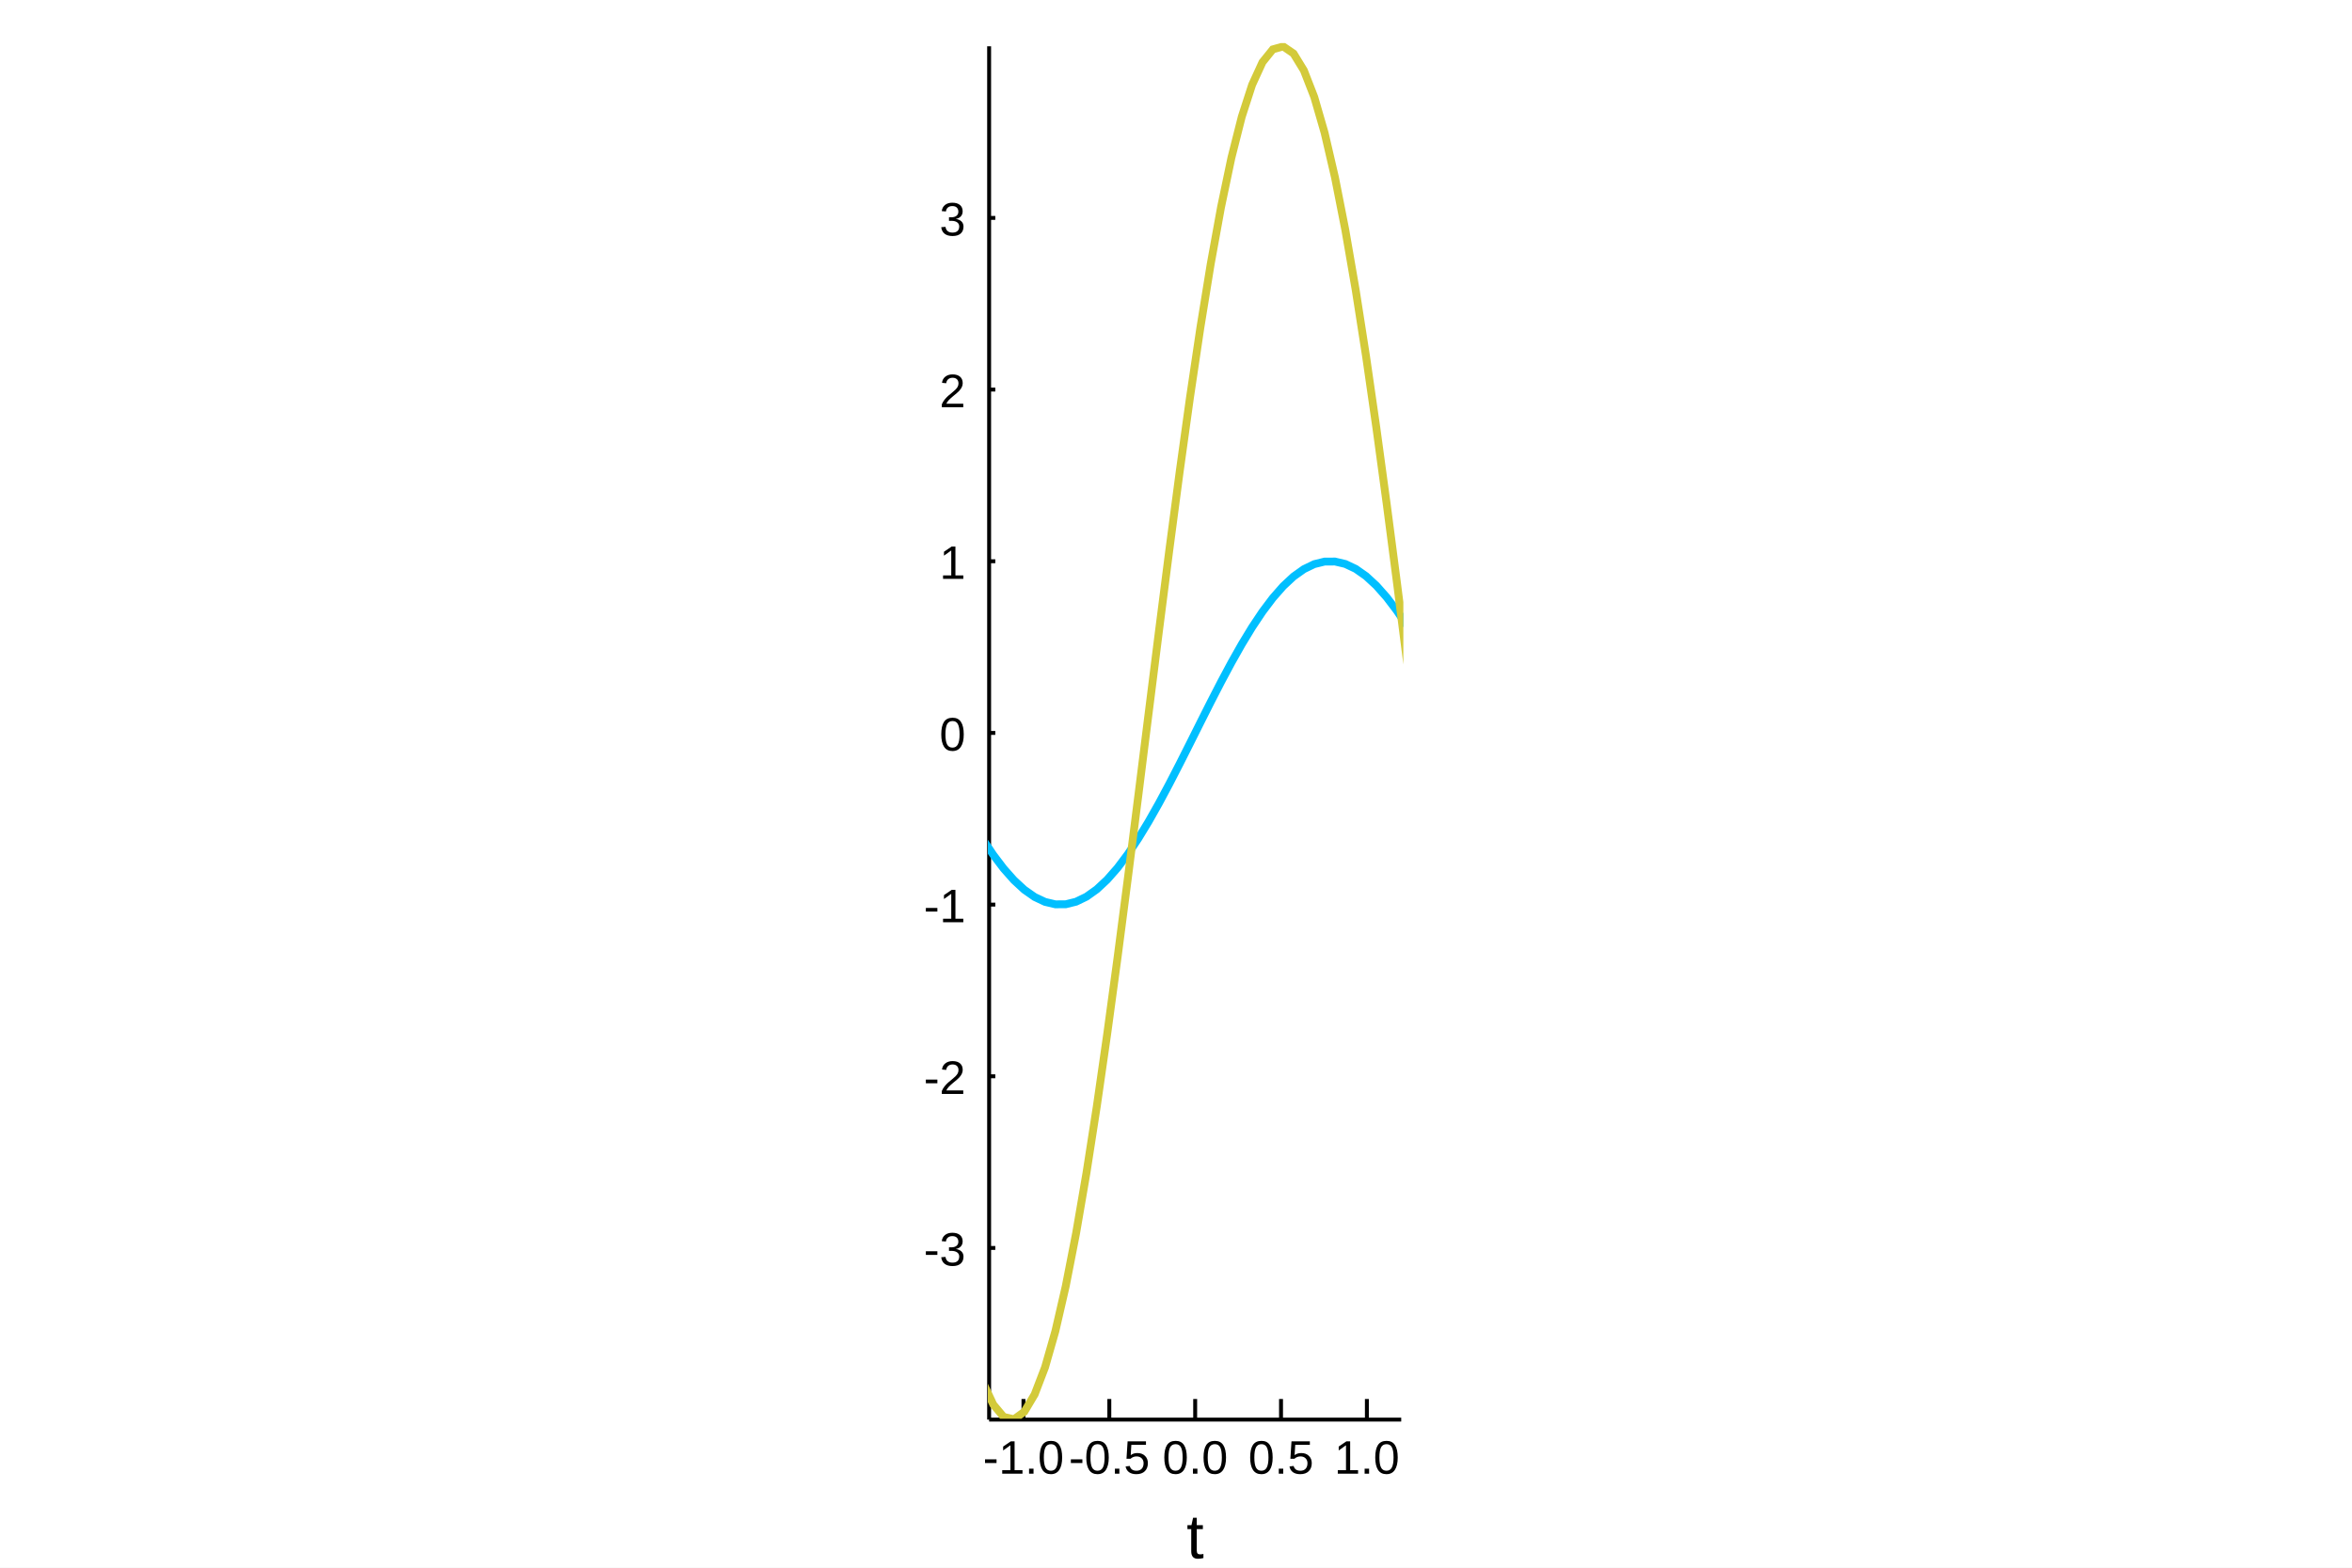
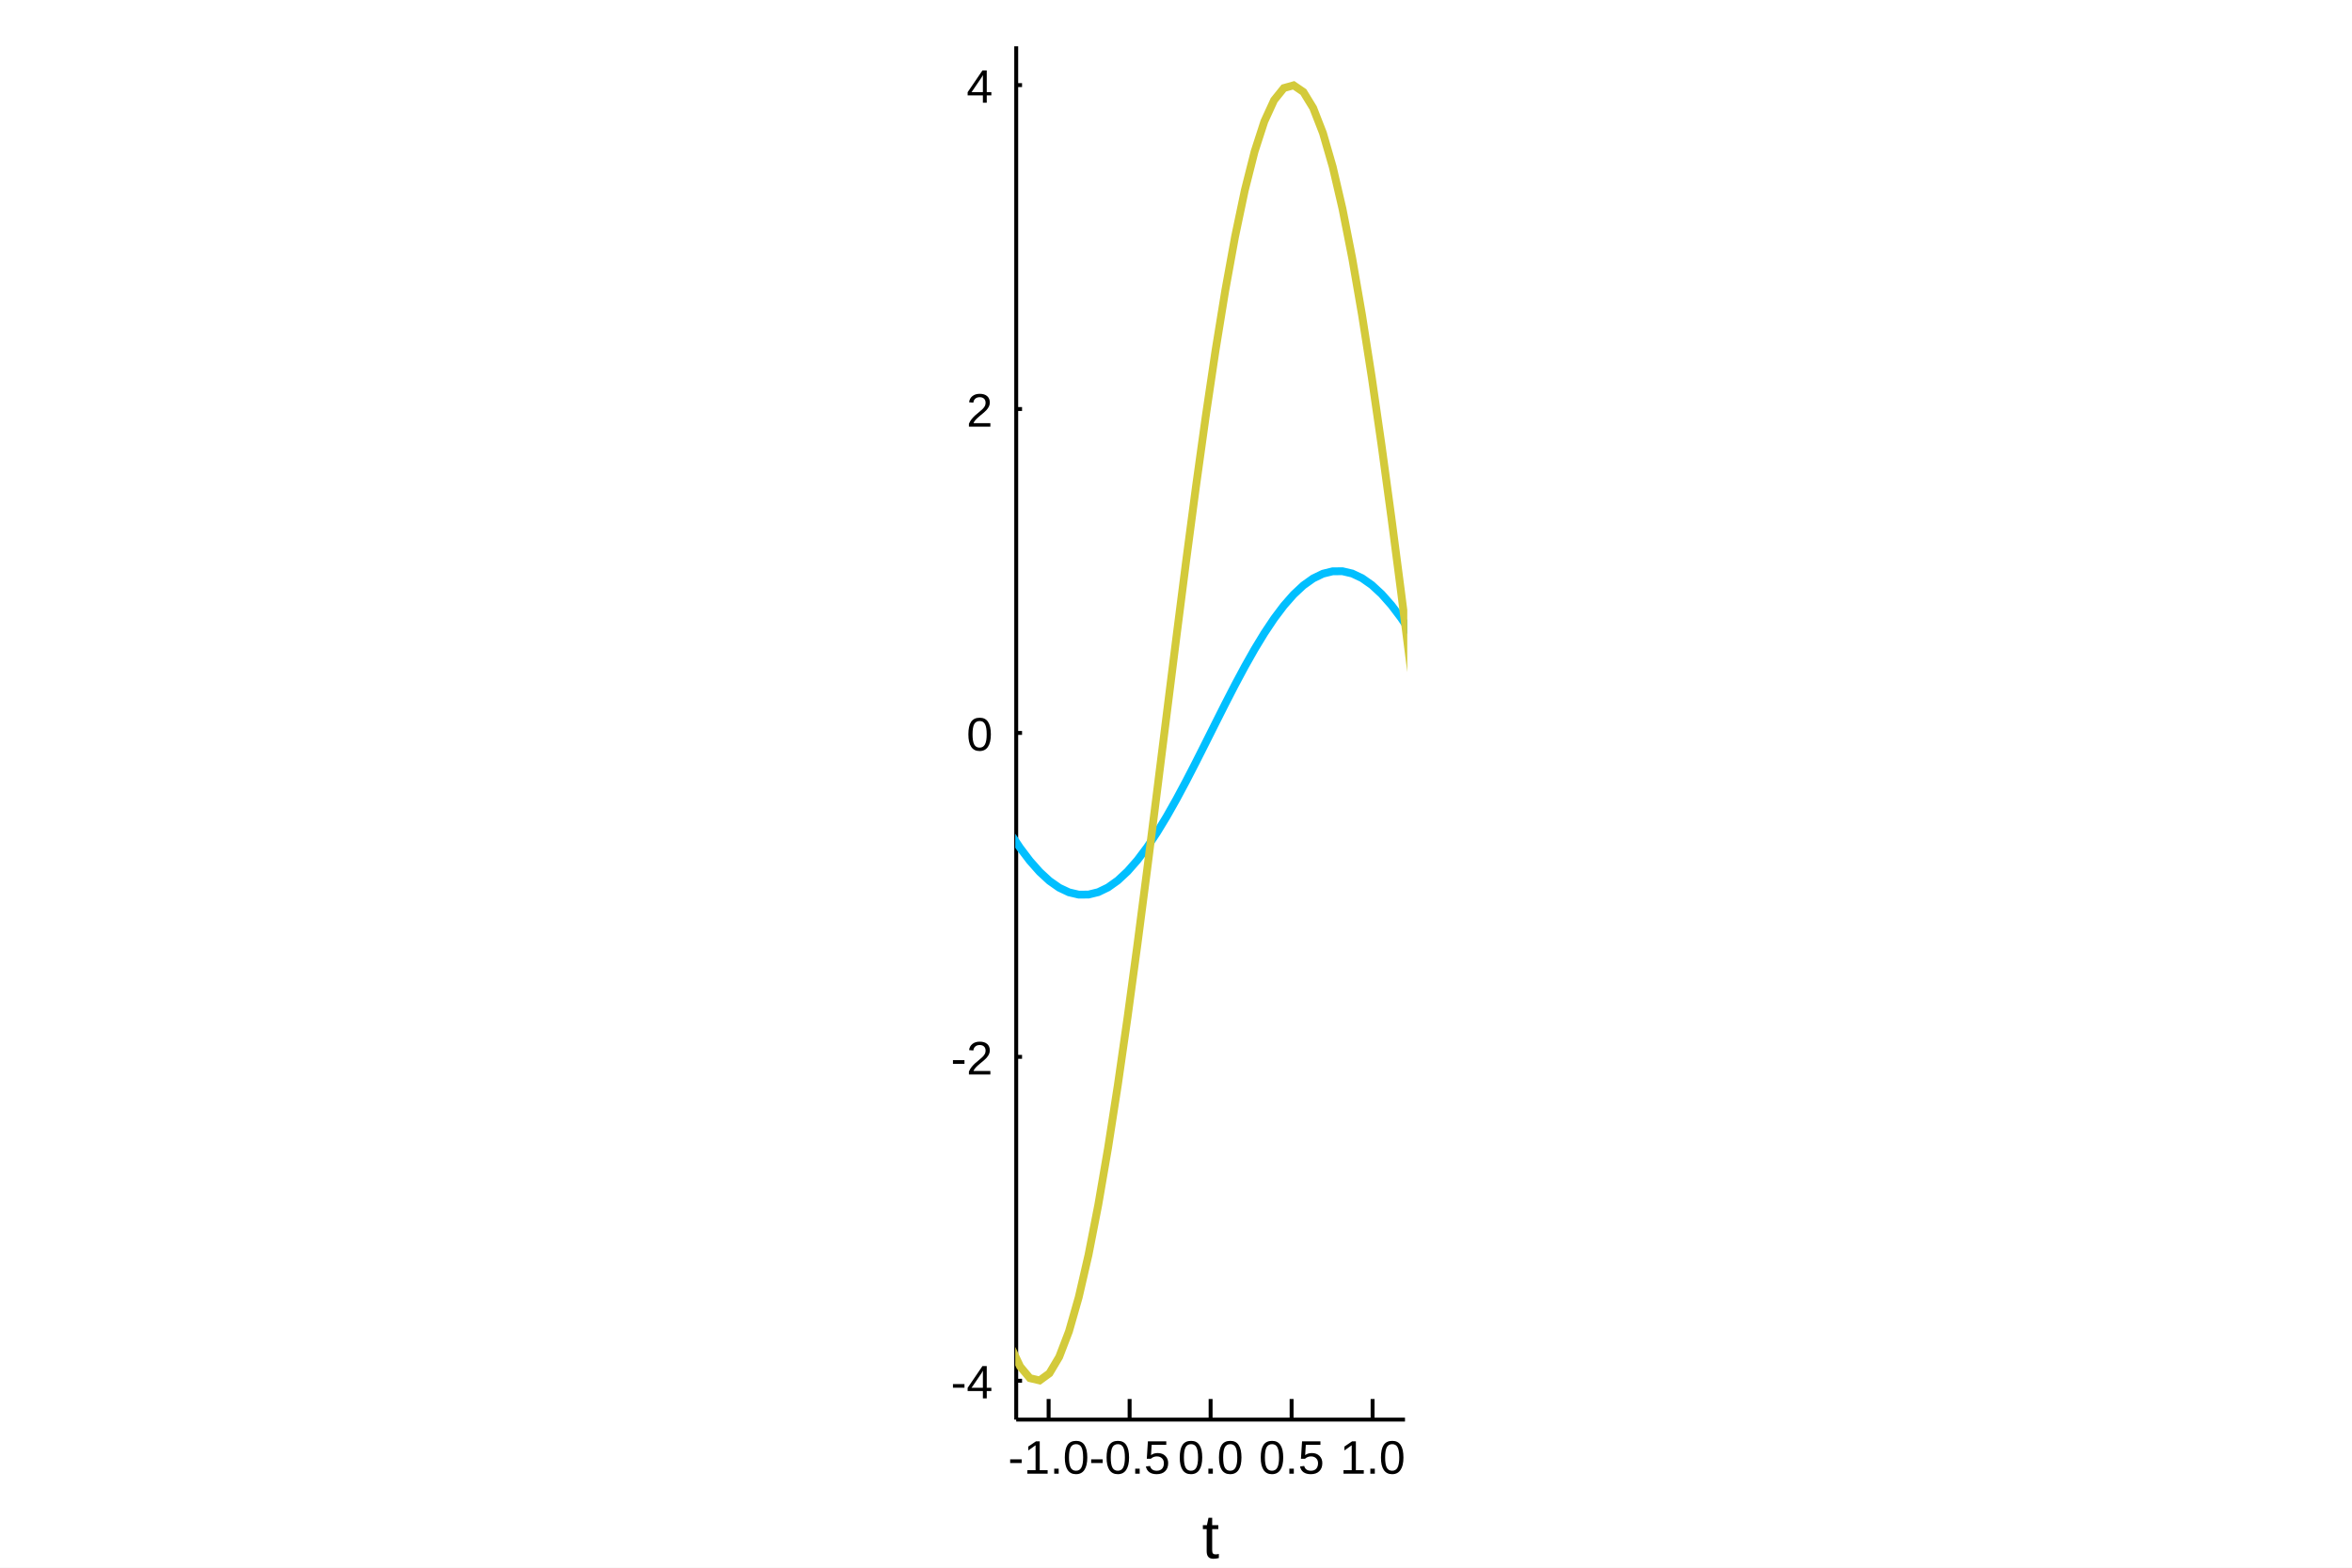
- <svg xmlns="http://www.w3.org/2000/svg" width="600" height="400" viewBox="0 0 600 400">
+ <svg xmlns="http://www.w3.org/2000/svg" width="150" height="100" viewBox="0 0 600 400">
  <defs>
-     <clipPath id="clip3600">
+     <clipPath id="clip7000">
+       <rect x="0" y="0" width="2000" height="2000" />
+     </clipPath>
+   </defs>
+   <defs>
+     <clipPath id="clip7001">
      <rect x="0" y="0" width="600" height="400" />
    </clipPath>
  </defs>
-   <polygon clip-path="url(#clip3600)" points=" 0,400 600,400 600,0 0,0    " fill="#ffffff" fill-opacity="1" />
+   <polygon clip-path="url(#clip7001)" points=" 0,400 600,400 600,0 0,0    " fill="#ffffff" fill-opacity="1" />
  <defs>
-     <clipPath id="clip3601">
+     <clipPath id="clip7002">
      <rect x="120" y="0" width="421" height="400" />
    </clipPath>
  </defs>
-   <polygon clip-path="url(#clip3600)" points=" 252.327,362.216 357.454,362.216 357.454,11.811 252.327,11.811    " fill="#ffffff" fill-opacity="1" />
+   <polygon clip-path="url(#clip7001)" points=" 259.239,362.216 358.416,362.216 358.416,11.811 259.239,11.811    " fill="#ffffff" fill-opacity="1" />
  <defs>
-     <clipPath id="clip3602">
-       <rect x="252" y="11" width="106" height="351" />
+     <clipPath id="clip7003">
+       <rect x="259" y="11" width="100" height="351" />
    </clipPath>
  </defs>
-   <polyline clip-path="url(#clip3600)" style="stroke:#000000; stroke-width:1; stroke-opacity:1; fill:none" points="   252.327,362.216 357.454,362.216    " />
-   <polyline clip-path="url(#clip3600)" style="stroke:#000000; stroke-width:1; stroke-opacity:1; fill:none" points="   252.327,362.216 252.327,11.811    " />
-   <polyline clip-path="url(#clip3600)" style="stroke:#000000; stroke-width:1; stroke-opacity:1; fill:none" points="   261.087,362.216 261.087,356.96    " />
-   <polyline clip-path="url(#clip3600)" style="stroke:#000000; stroke-width:1; stroke-opacity:1; fill:none" points="   282.989,362.216 282.989,356.96    " />
-   <polyline clip-path="url(#clip3600)" style="stroke:#000000; stroke-width:1; stroke-opacity:1; fill:none" points="   304.891,362.216 304.891,356.96    " />
-   <polyline clip-path="url(#clip3600)" style="stroke:#000000; stroke-width:1; stroke-opacity:1; fill:none" points="   326.792,362.216 326.792,356.96    " />
-   <polyline clip-path="url(#clip3600)" style="stroke:#000000; stroke-width:1; stroke-opacity:1; fill:none" points="   348.694,362.216 348.694,356.96    " />
-   <polyline clip-path="url(#clip3600)" style="stroke:#000000; stroke-width:1; stroke-opacity:1; fill:none" points="   252.327,318.418 253.904,318.418    " />
-   <polyline clip-path="url(#clip3600)" style="stroke:#000000; stroke-width:1; stroke-opacity:1; fill:none" points="   252.327,274.615 253.904,274.615    " />
-   <polyline clip-path="url(#clip3600)" style="stroke:#000000; stroke-width:1; stroke-opacity:1; fill:none" points="   252.327,230.812 253.904,230.812    " />
-   <polyline clip-path="url(#clip3600)" style="stroke:#000000; stroke-width:1; stroke-opacity:1; fill:none" points="   252.327,187.008 253.904,187.008    " />
-   <polyline clip-path="url(#clip3600)" style="stroke:#000000; stroke-width:1; stroke-opacity:1; fill:none" points="   252.327,143.205 253.904,143.205    " />
-   <polyline clip-path="url(#clip3600)" style="stroke:#000000; stroke-width:1; stroke-opacity:1; fill:none" points="   252.327,99.402 253.904,99.402    " />
-   <polyline clip-path="url(#clip3600)" style="stroke:#000000; stroke-width:1; stroke-opacity:1; fill:none" points="   252.327,55.599 253.904,55.599    " />
-   <g clip-path="url(#clip3600)">
-     <text style="fill:#000000; fill-opacity:1; font-family:Arial,Helvetica Neue,Helvetica,sans-serif; font-size:12; text-anchor:middle;" transform="rotate(0, 261.087, 376.016)" x="261.087" y="376.016">-1.0</text>
+   <polyline clip-path="url(#clip7001)" style="stroke:#000000; stroke-width:1; stroke-opacity:1; fill:none" points="   259.239,362.216 358.416,362.216    " />
+   <polyline clip-path="url(#clip7001)" style="stroke:#000000; stroke-width:1; stroke-opacity:1; fill:none" points="   259.239,362.216 259.239,11.811    " />
+   <polyline clip-path="url(#clip7001)" style="stroke:#000000; stroke-width:1; stroke-opacity:1; fill:none" points="   267.504,362.216 267.504,356.96    " />
+   <polyline clip-path="url(#clip7001)" style="stroke:#000000; stroke-width:1; stroke-opacity:1; fill:none" points="   288.166,362.216 288.166,356.96    " />
+   <polyline clip-path="url(#clip7001)" style="stroke:#000000; stroke-width:1; stroke-opacity:1; fill:none" points="   308.828,362.216 308.828,356.96    " />
+   <polyline clip-path="url(#clip7001)" style="stroke:#000000; stroke-width:1; stroke-opacity:1; fill:none" points="   329.489,362.216 329.489,356.96    " />
+   <polyline clip-path="url(#clip7001)" style="stroke:#000000; stroke-width:1; stroke-opacity:1; fill:none" points="   350.151,362.216 350.151,356.96    " />
+   <polyline clip-path="url(#clip7001)" style="stroke:#000000; stroke-width:1; stroke-opacity:1; fill:none" points="   259.239,352.304 260.727,352.304    " />
+   <polyline clip-path="url(#clip7001)" style="stroke:#000000; stroke-width:1; stroke-opacity:1; fill:none" points="   259.239,269.656 260.727,269.656    " />
+   <polyline clip-path="url(#clip7001)" style="stroke:#000000; stroke-width:1; stroke-opacity:1; fill:none" points="   259.239,187.009 260.727,187.009    " />
+   <polyline clip-path="url(#clip7001)" style="stroke:#000000; stroke-width:1; stroke-opacity:1; fill:none" points="   259.239,104.361 260.727,104.361    " />
+   <polyline clip-path="url(#clip7001)" style="stroke:#000000; stroke-width:1; stroke-opacity:1; fill:none" points="   259.239,21.713 260.727,21.713    " />
+   <g clip-path="url(#clip7001)">
+     <text style="fill:#000000; fill-opacity:1; font-family:Arial,Helvetica Neue,Helvetica,sans-serif; font-size:12; text-anchor:middle;" transform="rotate(0, 267.504, 376.016)" x="267.504" y="376.016">-1.0</text>
  </g>
-   <g clip-path="url(#clip3600)">
-     <text style="fill:#000000; fill-opacity:1; font-family:Arial,Helvetica Neue,Helvetica,sans-serif; font-size:12; text-anchor:middle;" transform="rotate(0, 282.989, 376.016)" x="282.989" y="376.016">-0.5</text>
+   <g clip-path="url(#clip7001)">
+     <text style="fill:#000000; fill-opacity:1; font-family:Arial,Helvetica Neue,Helvetica,sans-serif; font-size:12; text-anchor:middle;" transform="rotate(0, 288.166, 376.016)" x="288.166" y="376.016">-0.5</text>
  </g>
-   <g clip-path="url(#clip3600)">
-     <text style="fill:#000000; fill-opacity:1; font-family:Arial,Helvetica Neue,Helvetica,sans-serif; font-size:12; text-anchor:middle;" transform="rotate(0, 304.891, 376.016)" x="304.891" y="376.016">0.0</text>
+   <g clip-path="url(#clip7001)">
+     <text style="fill:#000000; fill-opacity:1; font-family:Arial,Helvetica Neue,Helvetica,sans-serif; font-size:12; text-anchor:middle;" transform="rotate(0, 308.828, 376.016)" x="308.828" y="376.016">0.0</text>
  </g>
-   <g clip-path="url(#clip3600)">
-     <text style="fill:#000000; fill-opacity:1; font-family:Arial,Helvetica Neue,Helvetica,sans-serif; font-size:12; text-anchor:middle;" transform="rotate(0, 326.792, 376.016)" x="326.792" y="376.016">0.5</text>
+   <g clip-path="url(#clip7001)">
+     <text style="fill:#000000; fill-opacity:1; font-family:Arial,Helvetica Neue,Helvetica,sans-serif; font-size:12; text-anchor:middle;" transform="rotate(0, 329.489, 376.016)" x="329.489" y="376.016">0.5</text>
  </g>
-   <g clip-path="url(#clip3600)">
-     <text style="fill:#000000; fill-opacity:1; font-family:Arial,Helvetica Neue,Helvetica,sans-serif; font-size:12; text-anchor:middle;" transform="rotate(0, 348.694, 376.016)" x="348.694" y="376.016">1.0</text>
+   <g clip-path="url(#clip7001)">
+     <text style="fill:#000000; fill-opacity:1; font-family:Arial,Helvetica Neue,Helvetica,sans-serif; font-size:12; text-anchor:middle;" transform="rotate(0, 350.151, 376.016)" x="350.151" y="376.016">1.0</text>
  </g>
-   <g clip-path="url(#clip3600)">
-     <text style="fill:#000000; fill-opacity:1; font-family:Arial,Helvetica Neue,Helvetica,sans-serif; font-size:12; text-anchor:end;" transform="rotate(0, 246.327, 322.918)" x="246.327" y="322.918">-3</text>
+   <g clip-path="url(#clip7001)">
+     <text style="fill:#000000; fill-opacity:1; font-family:Arial,Helvetica Neue,Helvetica,sans-serif; font-size:12; text-anchor:end;" transform="rotate(0, 253.239, 356.804)" x="253.239" y="356.804">-4</text>
  </g>
-   <g clip-path="url(#clip3600)">
-     <text style="fill:#000000; fill-opacity:1; font-family:Arial,Helvetica Neue,Helvetica,sans-serif; font-size:12; text-anchor:end;" transform="rotate(0, 246.327, 279.115)" x="246.327" y="279.115">-2</text>
+   <g clip-path="url(#clip7001)">
+     <text style="fill:#000000; fill-opacity:1; font-family:Arial,Helvetica Neue,Helvetica,sans-serif; font-size:12; text-anchor:end;" transform="rotate(0, 253.239, 274.156)" x="253.239" y="274.156">-2</text>
  </g>
-   <g clip-path="url(#clip3600)">
-     <text style="fill:#000000; fill-opacity:1; font-family:Arial,Helvetica Neue,Helvetica,sans-serif; font-size:12; text-anchor:end;" transform="rotate(0, 246.327, 235.312)" x="246.327" y="235.312">-1</text>
+   <g clip-path="url(#clip7001)">
+     <text style="fill:#000000; fill-opacity:1; font-family:Arial,Helvetica Neue,Helvetica,sans-serif; font-size:12; text-anchor:end;" transform="rotate(0, 253.239, 191.509)" x="253.239" y="191.509">0</text>
  </g>
-   <g clip-path="url(#clip3600)">
-     <text style="fill:#000000; fill-opacity:1; font-family:Arial,Helvetica Neue,Helvetica,sans-serif; font-size:12; text-anchor:end;" transform="rotate(0, 246.327, 191.508)" x="246.327" y="191.508">0</text>
+   <g clip-path="url(#clip7001)">
+     <text style="fill:#000000; fill-opacity:1; font-family:Arial,Helvetica Neue,Helvetica,sans-serif; font-size:12; text-anchor:end;" transform="rotate(0, 253.239, 108.861)" x="253.239" y="108.861">2</text>
  </g>
-   <g clip-path="url(#clip3600)">
-     <text style="fill:#000000; fill-opacity:1; font-family:Arial,Helvetica Neue,Helvetica,sans-serif; font-size:12; text-anchor:end;" transform="rotate(0, 246.327, 147.705)" x="246.327" y="147.705">1</text>
+   <g clip-path="url(#clip7001)">
+     <text style="fill:#000000; fill-opacity:1; font-family:Arial,Helvetica Neue,Helvetica,sans-serif; font-size:12; text-anchor:end;" transform="rotate(0, 253.239, 26.2135)" x="253.239" y="26.213">4</text>
  </g>
-   <g clip-path="url(#clip3600)">
-     <text style="fill:#000000; fill-opacity:1; font-family:Arial,Helvetica Neue,Helvetica,sans-serif; font-size:12; text-anchor:end;" transform="rotate(0, 246.327, 103.902)" x="246.327" y="103.902">2</text>
+   <g clip-path="url(#clip7001)">
+     <text style="fill:#000000; fill-opacity:1; font-family:Arial,Helvetica Neue,Helvetica,sans-serif; font-size:16; text-anchor:middle;" transform="rotate(0, 308.828, 397.6)" x="308.828" y="397.6">t</text>
  </g>
-   <g clip-path="url(#clip3600)">
-     <text style="fill:#000000; fill-opacity:1; font-family:Arial,Helvetica Neue,Helvetica,sans-serif; font-size:12; text-anchor:end;" transform="rotate(0, 246.327, 60.0987)" x="246.327" y="60.099">3</text>
-   </g>
-   <g clip-path="url(#clip3600)">
-     <text style="fill:#000000; fill-opacity:1; font-family:Arial,Helvetica Neue,Helvetica,sans-serif; font-size:16; text-anchor:middle;" transform="rotate(0, 304.891, 397.6)" x="304.891" y="397.6">t</text>
-   </g>
-   <polyline clip-path="url(#clip3602)" style="stroke:#00bfff; stroke-width:2; stroke-opacity:1; fill:none" points="   42.071,163.505 44.713,159.228 47.354,155.356 49.995,151.943 52.637,149.039 55.278,146.687 57.92,144.921 60.561,143.766 63.203,143.24 65.844,143.349    68.485,144.092 71.127,145.459 73.768,147.43 76.409,149.976 79.051,153.059 81.692,156.636 84.334,160.654 86.975,165.055 89.617,169.775 92.258,174.745    94.899,179.893 97.541,185.145 100.182,190.424 102.823,195.653 105.465,200.756 108.106,205.66 110.748,210.293 113.389,214.588 116.03,218.482 118.672,221.918    121.313,224.848 123.955,227.228 126.596,229.023 129.237,230.209 131.879,230.766 134.52,230.688 137.162,229.976 139.803,228.639 142.444,226.697 145.086,224.179    147.727,221.121 150.369,217.567 153.01,213.569 155.651,209.186 158.293,204.48 160.934,199.521 163.576,194.379 166.217,189.131 168.858,183.852 171.5,178.618    174.141,173.507 176.783,168.591 179.424,163.944 182.065,159.631 184.707,155.716 187.348,152.256 189.99,149.3 192.631,146.892 195.272,145.067 197.914,143.852    200.555,143.263 203.197,143.31 205.838,143.992 208.479,145.298 211.121,147.211 213.762,149.701 216.404,152.734 219.045,156.265 221.686,160.242 224.328,164.608    226.969,169.299 229.611,174.248 232.252,179.382 234.893,184.627 237.535,189.907 240.176,195.144 242.818,200.263 245.459,205.19 248.1,209.853 250.742,214.183    253.383,218.119 256.025,221.603 258.666,224.584 261.307,227.02 263.949,228.874 266.59,230.12 269.232,230.74 271.873,230.724 274.514,230.073 277.156,228.797    279.797,226.914 282.439,224.45 285.08,221.443 287.721,217.936 290.363,213.979 293.004,209.631 295.646,204.954 298.287,200.016 300.928,194.889 303.57,189.648    306.211,184.369 308.853,179.127 311.494,174.001 314.135,169.063 316.777,164.386 319.418,160.037 322.06,156.081 324.701,152.573 327.342,149.566 329.984,147.103    332.625,145.22 335.267,143.943 337.908,143.293 340.549,143.277 343.191,143.897 345.832,145.143 348.474,146.997 351.115,149.433 353.756,152.414 356.398,155.898    359.039,159.834 361.681,164.164 364.322,168.827 366.963,173.753 369.605,178.873 372.246,184.11 374.888,189.39 377.529,194.634 380.17,199.769 382.812,204.717    385.453,209.409 388.095,213.775 390.736,217.752 393.377,221.283 396.019,224.315 398.66,226.806 401.302,228.719 403.943,230.025 406.584,230.707 409.226,230.754    411.867,230.165 414.509,228.949 417.15,227.124 419.791,224.717 422.433,221.761 425.074,218.301 427.716,214.386 430.357,210.073 432.998,205.425 435.64,200.51    438.281,195.399 440.923,190.165 443.564,184.886 446.205,179.638 448.847,174.496 451.488,169.537 454.13,164.831 456.771,160.447 459.412,156.45 462.054,152.896    464.695,149.838 467.337,147.32 469.978,145.378 472.619,144.041 475.261,143.329 477.902,143.251 480.544,143.808 483.185,144.993 485.826,146.789 488.468,149.169    491.109,152.098 493.751,155.535 496.392,159.429 499.033,163.724 501.675,168.357 504.316,173.261 506.958,178.364 509.599,183.593 512.24,188.872 514.882,194.124    517.523,199.272 520.165,204.242 522.806,208.962 525.447,213.363 528.089,217.381 530.73,220.958 533.372,224.041 536.013,226.587 538.654,228.557 541.296,229.924    543.937,230.668 546.579,230.777 549.22,230.251 551.861,229.096 554.503,227.33 557.144,224.978 559.786,222.074 562.427,218.661 565.068,214.788 567.71,210.512       " />
-   <polyline clip-path="url(#clip3602)" style="stroke:#d3ca3a; stroke-width:2; stroke-opacity:1; fill:none" points="   42.071,28.012 44.713,20.31 47.354,15.029 49.995,12.247 52.637,12.004 55.278,14.303 57.92,19.111 60.561,26.358 63.203,35.939 65.844,47.715    68.485,61.514 71.127,77.137 73.768,94.355 76.409,112.92 79.051,132.561 81.692,152.993 84.334,173.919 86.975,195.035 89.617,216.034 92.258,236.612    94.899,256.47 97.541,275.318 100.182,292.883 102.823,308.91 105.465,323.166 108.106,335.445 110.748,345.567 113.389,353.385 116.03,358.786 118.672,361.692    121.313,362.06 123.955,359.885 126.596,355.199 129.237,348.069 131.879,338.6 134.52,326.928 137.162,313.223 139.803,297.685 142.444,280.539 145.086,262.035    147.727,242.44 150.369,222.04 153.01,201.131 155.651,180.017 158.293,159.005 160.934,138.399 163.576,118.5 166.217,99.596 168.858,81.961 171.5,65.853    174.141,51.505 176.783,39.125 179.424,28.894 182.065,20.96 184.707,15.438 187.348,12.408 189.99,11.915 192.631,13.966 195.272,18.53 197.914,25.542    200.555,34.9 203.197,46.468 205.838,60.077 208.479,75.53 211.121,92.603 213.762,111.047 216.404,130.595 219.045,150.962 221.686,171.853 224.328,192.964    226.969,213.989 229.611,234.621 232.252,254.562 234.893,273.522 237.535,291.224 240.176,307.413 242.818,321.853 245.459,334.333 248.1,344.674 250.742,352.723    253.383,358.366 256.025,361.519 258.666,362.137 261.307,360.211 263.949,355.768 266.59,348.874 269.232,339.628 271.873,328.165 274.514,314.652 277.156,299.284    279.797,282.285 282.439,263.902 285.08,244.402 287.721,224.068 290.363,203.196 293.004,182.089 295.646,161.053 298.287,140.394 300.928,120.412 303.57,101.398    306.211,83.627 308.853,67.359 311.494,52.828 314.135,40.247 316.777,29.798 319.418,21.633 322.06,15.87 324.701,12.594 327.342,11.851 329.984,13.653    332.625,17.973 335.267,24.749 337.908,33.882 340.549,45.24 343.191,58.657 345.832,73.939 348.474,90.864 351.115,109.185 353.756,128.637 356.398,148.936    359.039,169.789 361.681,190.892 364.322,211.939 366.963,232.623 369.605,252.645 372.246,271.713 374.888,289.551 377.529,305.899 380.17,320.52 382.812,333.201    385.453,343.759 388.095,352.039 390.736,357.922 393.377,361.321 396.019,362.189 398.66,360.511 401.302,356.314 403.943,349.656 406.584,340.636 409.226,329.383    411.867,316.063 414.509,300.867 417.15,284.018 419.791,265.759 422.433,246.356 425.074,226.091 427.716,205.258 430.357,184.161 432.998,163.104 435.64,142.395    438.281,122.334 440.923,103.212 443.564,85.308 446.205,68.881 448.847,54.17 451.488,41.389 454.13,30.724 456.771,22.329 459.412,16.326 462.054,12.803    464.695,11.811 467.337,13.364 469.978,17.439 472.619,23.978 475.261,32.886 477.902,44.032 480.544,57.255 483.185,72.364 485.826,89.138 488.468,107.333    491.109,126.687 493.751,146.916 496.392,167.728 499.033,188.82 501.675,209.886 504.316,230.619 506.958,250.719 509.599,269.893 512.24,287.863 514.882,304.368    517.523,319.168 520.165,332.049 522.806,342.822 525.447,351.331 528.089,357.453 530.73,361.099 533.372,362.216 536.013,360.788 538.654,356.835 541.296,350.415    543.937,341.621 546.579,330.581 549.22,317.456 551.861,302.435 554.503,285.737 557.144,267.605 559.786,248.302 562.427,228.109 565.068,207.318 567.71,186.233       " />
+   <polyline clip-path="url(#clip7003)" style="stroke:#00bfff; stroke-width:2; stroke-opacity:1; fill:none" points="   60.885,164.835 63.377,160.801 65.869,157.148 68.361,153.928 70.852,151.189 73.344,148.97 75.836,147.303 78.328,146.214 80.82,145.717 83.312,145.82    85.804,146.522 88.296,147.811 90.787,149.671 93.279,152.072 95.771,154.981 98.263,158.355 100.755,162.146 103.247,166.298 105.739,170.75 108.231,175.439    110.723,180.296 113.214,185.251 115.706,190.231 118.198,195.164 120.69,199.978 123.182,204.605 125.674,208.975 128.166,213.027 130.658,216.7 133.15,219.943    135.641,222.706 138.133,224.952 140.625,226.645 143.117,227.764 145.609,228.29 148.101,228.216 150.593,227.544 153.085,226.283 155.577,224.451 158.068,222.075    160.56,219.19 163.052,215.838 165.544,212.066 168.036,207.931 170.528,203.491 173.02,198.813 175.512,193.962 178.004,189.011 180.495,184.031 182.987,179.093    185.479,174.271 187.971,169.634 190.463,165.249 192.955,161.181 195.447,157.488 197.939,154.223 200.43,151.435 202.922,149.163 205.414,147.442 207.906,146.295    210.398,145.74 212.89,145.784 215.382,146.427 217.874,147.659 220.366,149.464 222.857,151.813 225.349,154.674 227.841,158.005 230.333,161.757 232.825,165.876    235.317,170.302 237.809,174.971 240.301,179.814 242.793,184.762 245.284,189.743 247.776,194.684 250.268,199.513 252.76,204.161 255.252,208.56 257.744,212.645    260.236,216.358 262.728,219.645 265.22,222.458 267.711,224.755 270.203,226.504 272.695,227.68 275.187,228.265 277.679,228.25 280.171,227.636 282.663,226.432    285.155,224.655 287.647,222.331 290.138,219.495 292.63,216.186 295.122,212.453 297.614,208.351 300.106,203.938 302.598,199.28 305.09,194.444 307.582,189.499    310.074,184.518 312.565,179.574 315.057,174.737 317.549,170.079 320.041,165.667 322.533,161.564 325.025,157.832 327.517,154.523 330.009,151.686 332.5,149.362    334.992,147.585 337.484,146.381 339.976,145.768 342.468,145.753 344.96,146.337 347.452,147.513 349.944,149.262 352.436,151.56 354.927,154.372 357.419,157.659    359.911,161.372 362.403,165.458 364.895,169.856 367.387,174.504 369.879,179.333 372.371,184.274 374.863,189.255 377.354,194.203 379.846,199.047 382.338,203.715    384.83,208.141 387.322,212.26 389.814,216.012 392.306,219.343 394.798,222.204 397.29,224.554 399.781,226.358 402.273,227.591 404.765,228.234 407.257,228.278    409.749,227.722 412.241,226.576 414.733,224.854 417.225,222.583 419.717,219.794 422.208,216.53 424.7,212.836 427.192,208.768 429.684,204.383 432.176,199.746    434.668,194.924 437.16,189.987 439.652,185.006 442.143,180.055 444.635,175.205 447.127,170.526 449.619,166.087 452.111,161.951 454.603,158.18 457.095,154.827    459.587,151.942 462.079,149.566 464.57,147.735 467.062,146.474 469.554,145.801 472.046,145.728 474.538,146.254 477.03,147.372 479.522,149.066 482.014,151.311    484.506,154.075 486.997,157.317 489.489,160.991 491.981,165.042 494.473,169.413 496.965,174.039 499.457,178.854 501.949,183.787 504.441,188.767 506.933,193.721    509.424,198.578 511.916,203.267 514.408,207.72 516.9,211.871 519.392,215.662 521.884,219.036 524.376,221.945 526.868,224.347 529.36,226.206 531.851,227.496    534.343,228.197 536.835,228.3 539.327,227.803 541.819,226.714 544.311,225.048 546.803,222.829 549.295,220.09 551.787,216.87 554.278,213.216 556.77,209.182       " />
+   <polyline clip-path="url(#clip7003)" style="stroke:#d3ca3a; stroke-width:2; stroke-opacity:1; fill:none" points="   60.885,37.012 63.377,29.746 65.869,24.764 68.361,22.14 70.852,21.91 73.344,24.079 75.836,28.615 78.328,35.452 80.82,44.491 83.312,55.6    85.804,68.618 88.296,83.356 90.787,99.6 93.279,117.114 95.771,135.643 98.263,154.918 100.755,174.66 103.247,194.581 105.739,214.392 108.231,233.805    110.723,252.538 113.214,270.319 115.706,286.89 118.198,302.01 120.69,315.46 123.182,327.043 125.674,336.592 128.166,343.968 130.658,349.063 133.15,351.805    135.641,352.152 138.133,350.1 140.625,345.679 143.117,338.953 145.609,330.019 148.101,319.008 150.593,306.079 153.085,291.421 155.577,275.245 158.068,257.788    160.56,239.303 163.052,220.057 165.544,200.332 168.036,180.413 170.528,160.59 173.02,141.151 175.512,122.378 178.004,104.544 180.495,87.908 182.987,72.711    185.479,59.175 187.971,47.496 190.463,37.844 192.955,30.359 195.447,25.149 197.939,22.291 200.43,21.826 202.922,23.761 205.414,28.067 207.906,34.682    210.398,43.51 212.89,54.423 215.382,67.262 217.874,81.841 220.366,97.947 222.857,115.347 225.349,133.788 227.841,153.003 230.333,172.711 232.825,192.627    235.317,212.462 237.809,231.926 240.301,250.739 242.793,268.625 245.284,285.326 247.776,300.598 250.268,314.22 252.76,325.994 255.252,335.749 257.744,343.344    260.236,348.667 262.728,351.641 265.22,352.224 267.711,350.407 270.203,346.216 272.695,339.712 275.187,330.99 277.679,320.176 280.171,307.427 282.663,292.929    285.155,276.893 287.647,259.55 290.138,241.154 292.63,221.971 295.122,202.28 297.614,182.367 300.106,162.522 302.598,143.033 305.09,124.182 307.582,106.244    310.074,89.479 312.565,74.132 315.057,60.424 317.549,48.555 320.041,38.697 322.533,30.994 325.025,25.557 327.517,22.466 330.009,21.766 332.5,23.466    334.992,27.541 337.484,33.934 339.976,42.55 342.468,53.265 344.96,65.923 347.452,80.34 349.944,96.306 352.436,113.59 354.927,131.941 357.419,151.092    359.911,170.764 362.403,190.673 364.895,210.528 367.387,230.042 369.879,248.93 372.371,266.919 374.863,283.747 377.354,299.17 379.846,312.963 382.338,324.926    384.83,334.886 387.322,342.698 389.814,348.248 392.306,351.455 394.798,352.273 397.29,350.691 399.781,346.731 402.273,340.45 404.765,331.94 407.257,321.325    409.749,308.758 412.241,294.423 414.733,278.527 417.225,261.302 419.717,242.997 422.208,223.879 424.7,204.226 427.192,184.322 429.684,164.457 432.176,144.92    434.668,125.995 437.16,107.956 439.652,91.065 442.143,75.568 444.635,61.69 447.127,49.632 449.619,39.571 452.111,31.651 454.603,25.988 457.095,22.664    459.587,21.728 462.079,23.193 464.57,27.038 467.062,33.207 469.554,41.61 472.046,52.125 474.538,64.6 477.03,78.853 479.522,94.678 482.014,111.844    484.506,130.101 486.997,149.186 489.489,168.82 491.981,188.718 494.473,208.591 496.965,228.151 499.457,247.113 501.949,265.202 504.441,282.155 506.933,297.726    509.424,311.688 511.916,323.839 514.408,334.002 516.9,342.03 519.392,347.806 521.884,351.246 524.376,352.299 526.868,350.952 529.36,347.223 531.851,341.166    534.343,332.87 536.835,322.455 539.327,310.072 541.819,295.901 544.311,280.149 546.803,263.043 549.295,244.833 551.787,225.783 554.278,206.169 556.77,186.277       " />
</svg>
